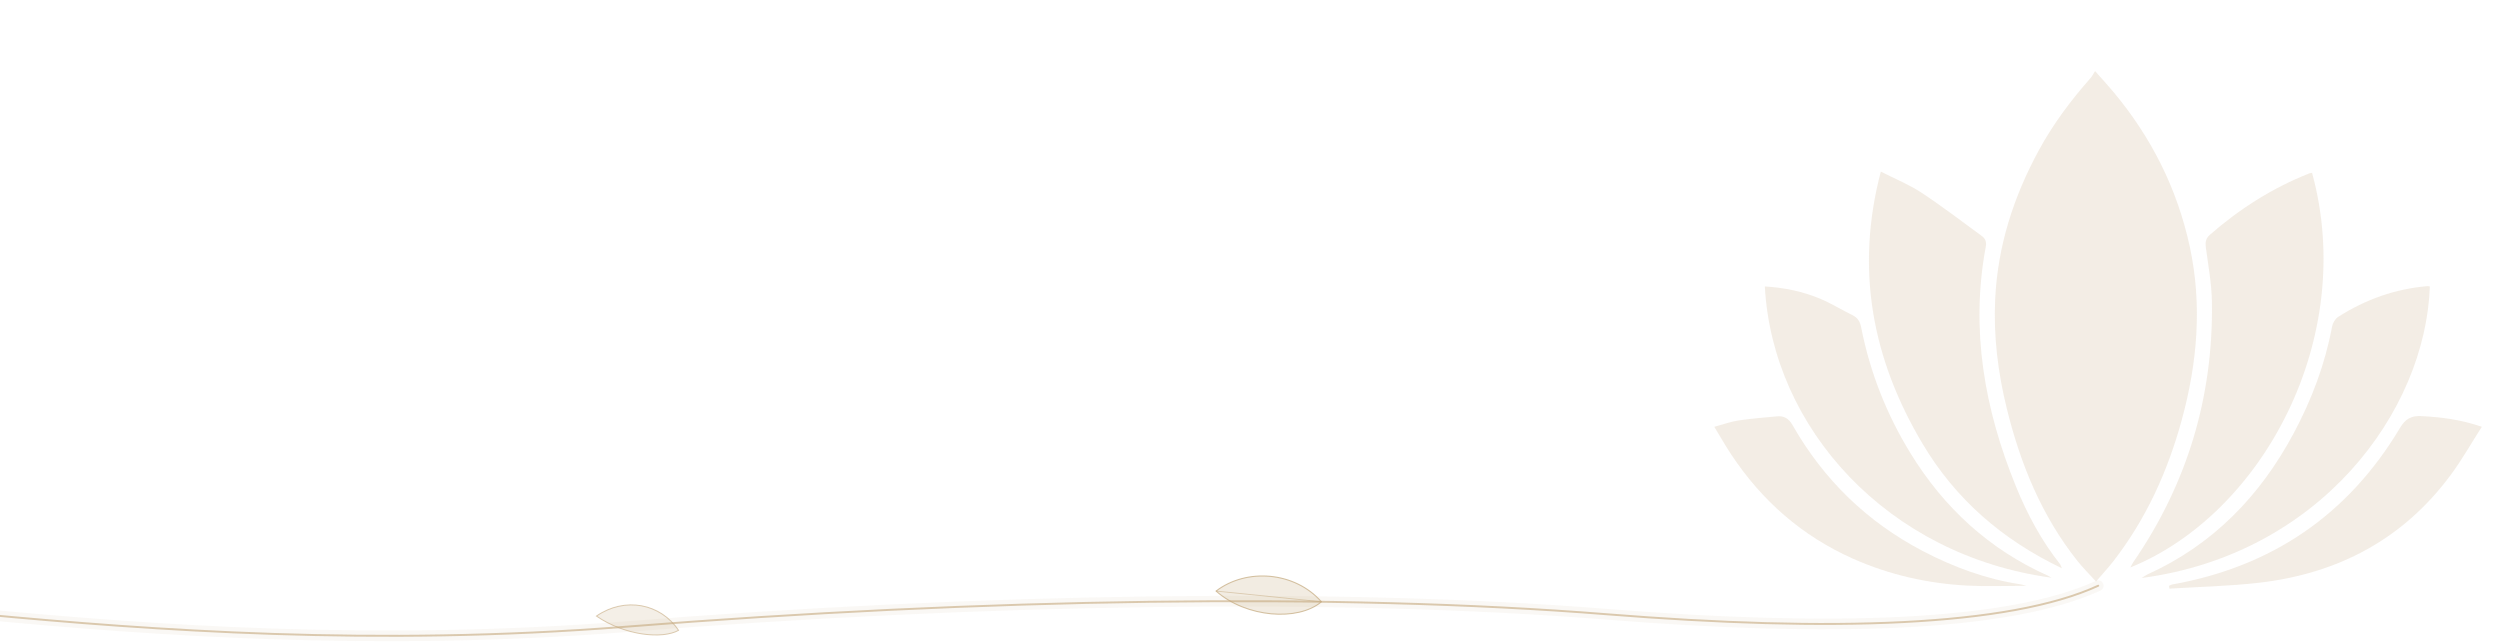
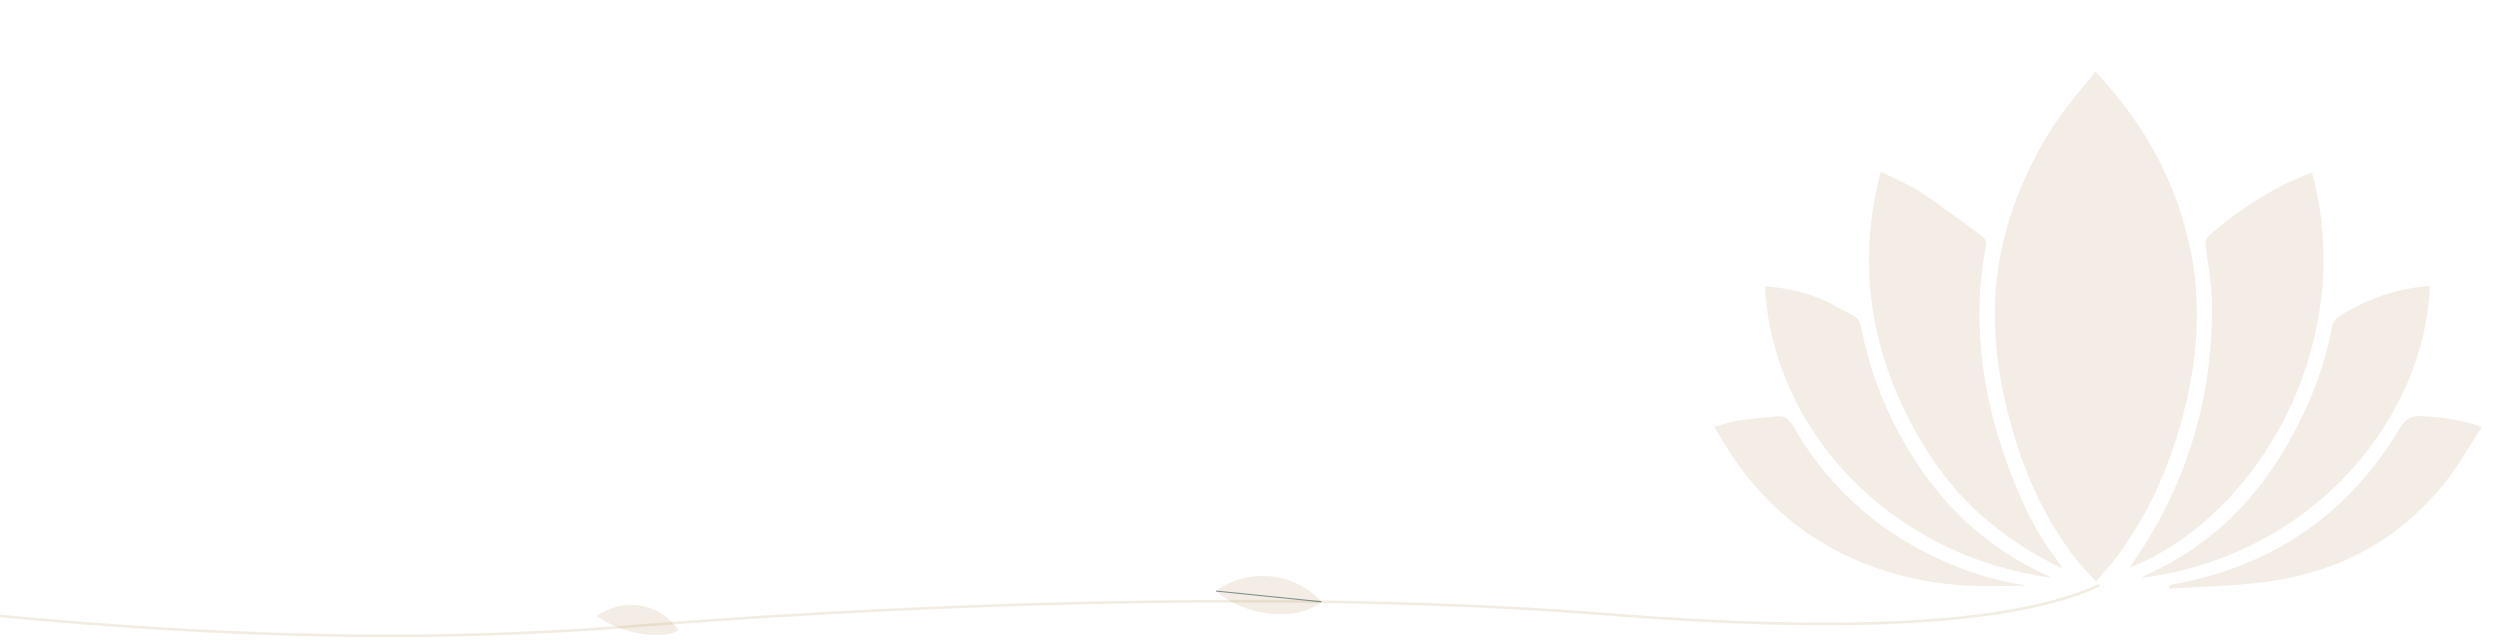
<svg xmlns="http://www.w3.org/2000/svg" viewBox="0 0 2800 720" fill="none" preserveAspectRatio="xMaxYMax meet">
  <g transform="translate(1785 44)">
    <path fill-rule="nonzero" fill="#C4A97D" fill-opacity=".2" d="M 562.543 607.32 C 555.129 599.16 548.02 592.156 541.852 584.402 C 501.539 533.715 477.723 475.242 462.469 413 C 452.656 372.945 447.617 332.27 449.605 290.844 C 452.461 231.281 470.242 176.211 498.574 124.176 C 514.574 94.793 534.461 68.219 556.594 43.234 C 558.254 41.363 559.344 38.98 561.469 35.609 C 569.43 44.621 575.82 51.52 581.844 58.723 C 624.406 109.605 653.5 167.27 667.52 232.16 C 681.652 297.578 676.082 362.289 658.578 426.332 C 642.863 483.824 618.668 537.25 581.957 584.566 C 576.191 592 569.75 598.91 562.543 607.32 " />
    <path fill-rule="nonzero" fill="#C4A97D" fill-opacity=".2" d="M 804.516 149.605 C 855.293 334.832 748.949 531.637 600.977 591.543 C 602.441 588.93 603.297 587.082 604.434 585.426 C 664.617 497.848 693.867 400.789 692.355 294.695 C 692.062 274.113 688.27 253.547 685.551 233.047 C 684.777 227.215 685.457 222.984 690.059 218.969 C 723.438 189.844 760.277 166.383 801.578 150.125 C 802.328 149.828 803.195 149.828 804.516 149.605 " />
    <path fill-rule="nonzero" fill="#C4A97D" fill-opacity=".2" d="M 321.535 148.195 C 337.453 156.316 353.105 162.641 366.938 171.734 C 390.016 186.898 411.953 203.801 434.312 220.055 C 438.375 223.008 440.137 226.52 439.07 232.234 C 421.734 325.273 437.59 414.23 472.812 500.691 C 485.527 531.902 501.324 561.41 522.332 587.941 C 522.812 588.555 522.992 589.406 524.309 592.465 C 457.309 560.422 405.062 514.906 368.172 452.848 C 312.016 358.379 292.582 257.863 321.535 148.195 " />
    <path fill-rule="nonzero" fill="#C4A97D" fill-opacity=".2" d="M 936.453 276.93 C 931.367 417.402 813.008 577 613.578 603.367 C 616.707 601.426 618.273 600.195 620.035 599.398 C 693.57 566.152 746.453 511.387 784.035 441.059 C 804.156 403.41 819.125 363.77 826.949 321.586 C 827.672 317.688 830.469 313.012 833.727 310.926 C 864.367 291.336 897.785 279.465 934.168 276.426 C 934.922 276.363 935.711 276.758 936.453 276.93 " />
    <path fill-rule="nonzero" fill="#C4A97D" fill-opacity=".2" d="M 512.688 603.023 C 328.762 578.105 200.152 435.305 191.613 276.809 C 213.246 278.137 234.172 282.391 253.992 290.75 C 266.301 295.941 277.77 303.098 289.801 308.988 C 295.688 311.867 298.254 316.262 299.477 322.508 C 309.355 372.953 327.969 420.062 354.859 463.816 C 392.469 525.004 443.191 571.598 509.152 600.984 C 510.105 601.406 510.977 602.027 512.688 603.023 " />
    <path fill-rule="nonzero" fill="#C4A97D" fill-opacity=".2" d="M 994.656 434 C 982.719 452.633 972.535 470.625 960.371 487.164 C 906.879 559.875 833.57 598.516 744.93 608.699 C 711.73 612.516 678.172 613.184 644.781 615.289 C 644.629 614.242 644.48 613.195 644.332 612.148 C 645.445 611.633 646.512 610.852 647.684 610.645 C 759.336 590.793 844.844 532.684 903.012 435.234 C 909.039 425.141 915.578 421.457 926.926 422.035 C 949.082 423.164 970.824 425.867 994.656 434 " />
    <path fill-rule="nonzero" fill="#C4A97D" fill-opacity=".2" d="M 484.523 612.086 C 461.637 612.086 440.137 613.008 418.746 611.891 C 374.238 609.566 331.234 599.91 290.391 581.75 C 233.363 556.395 188.316 516.891 153.965 465.02 C 147.664 455.508 142.02 445.566 134.98 434.035 C 144.98 431.336 153.297 428.25 161.887 426.953 C 176.234 424.789 190.742 423.676 205.199 422.301 C 213.211 421.539 218.445 424.746 222.688 432.188 C 257.527 493.262 306.094 540.488 368.391 573.102 C 402.988 591.215 439.426 604.59 478.293 610.512 C 479.898 610.754 481.461 611.301 484.523 612.086 " />
  </g>
-   <path d="M2350 656 C2250 702 2050 708 1800 688 C1500 664 1100 670 700 702 C420 724 170 706 -20 688" stroke="#C4A97D" stroke-opacity=".6" stroke-width="2.2" stroke-linecap="round" />
-   <path d="M2350 656 C2250 702 2050 708 1800 688 C1500 664 1100 670 700 702 C420 724 170 706 -20 688" stroke="#C4A97D" stroke-opacity=".08" stroke-width="12" stroke-linecap="round" />
-   <path d="M1480 674 C1450 640 1396 636 1362 662 C1396 692 1454 696 1480 674 Z" fill="#C4A97D" fill-opacity=".22" stroke="#C4A97D" stroke-opacity=".7" stroke-width="1.2" />
-   <path d="M1480 674 L1362 662" stroke="#C4A97D" stroke-opacity=".5" stroke-width="1" />
-   <path d="M760 706 C740 676 700 668 668 690 C700 712 742 716 760 706 Z" fill="#C4A97D" fill-opacity=".18" stroke="#C4A97D" stroke-opacity=".6" stroke-width="1.1" />
+   <path d="M2350 656 C2250 702 2050 708 1800 688 C1500 664 1100 670 700 702 C420 724 170 706 -20 688" stroke="#C4A97D" stroke-opacity=".22" stroke-width="3" stroke-linecap="round" />
+   <path d="M2350 656 C2250 702 2050 708 1800 688 C1500 664 1100 670 700 702 C420 724 170 706 -20 688" stroke="#C4A97D" stroke-opacity="0" stroke-width="12" stroke-linecap="round" />
+   <path d="M1480 674 C1450 640 1396 636 1362 662 C1396 692 1454 696 1480 674 Z" fill="#C4A97D" fill-opacity=".2" stroke="none" />
+   <path d="M1480 674 L1362 662" stroke="#0c3033" stroke-opacity=".5" stroke-width="1.2" />
+   <path d="M760 706 C740 676 700 668 668 690 C700 712 742 716 760 706 Z" fill="#C4A97D" fill-opacity=".2" stroke="none" />
</svg>
